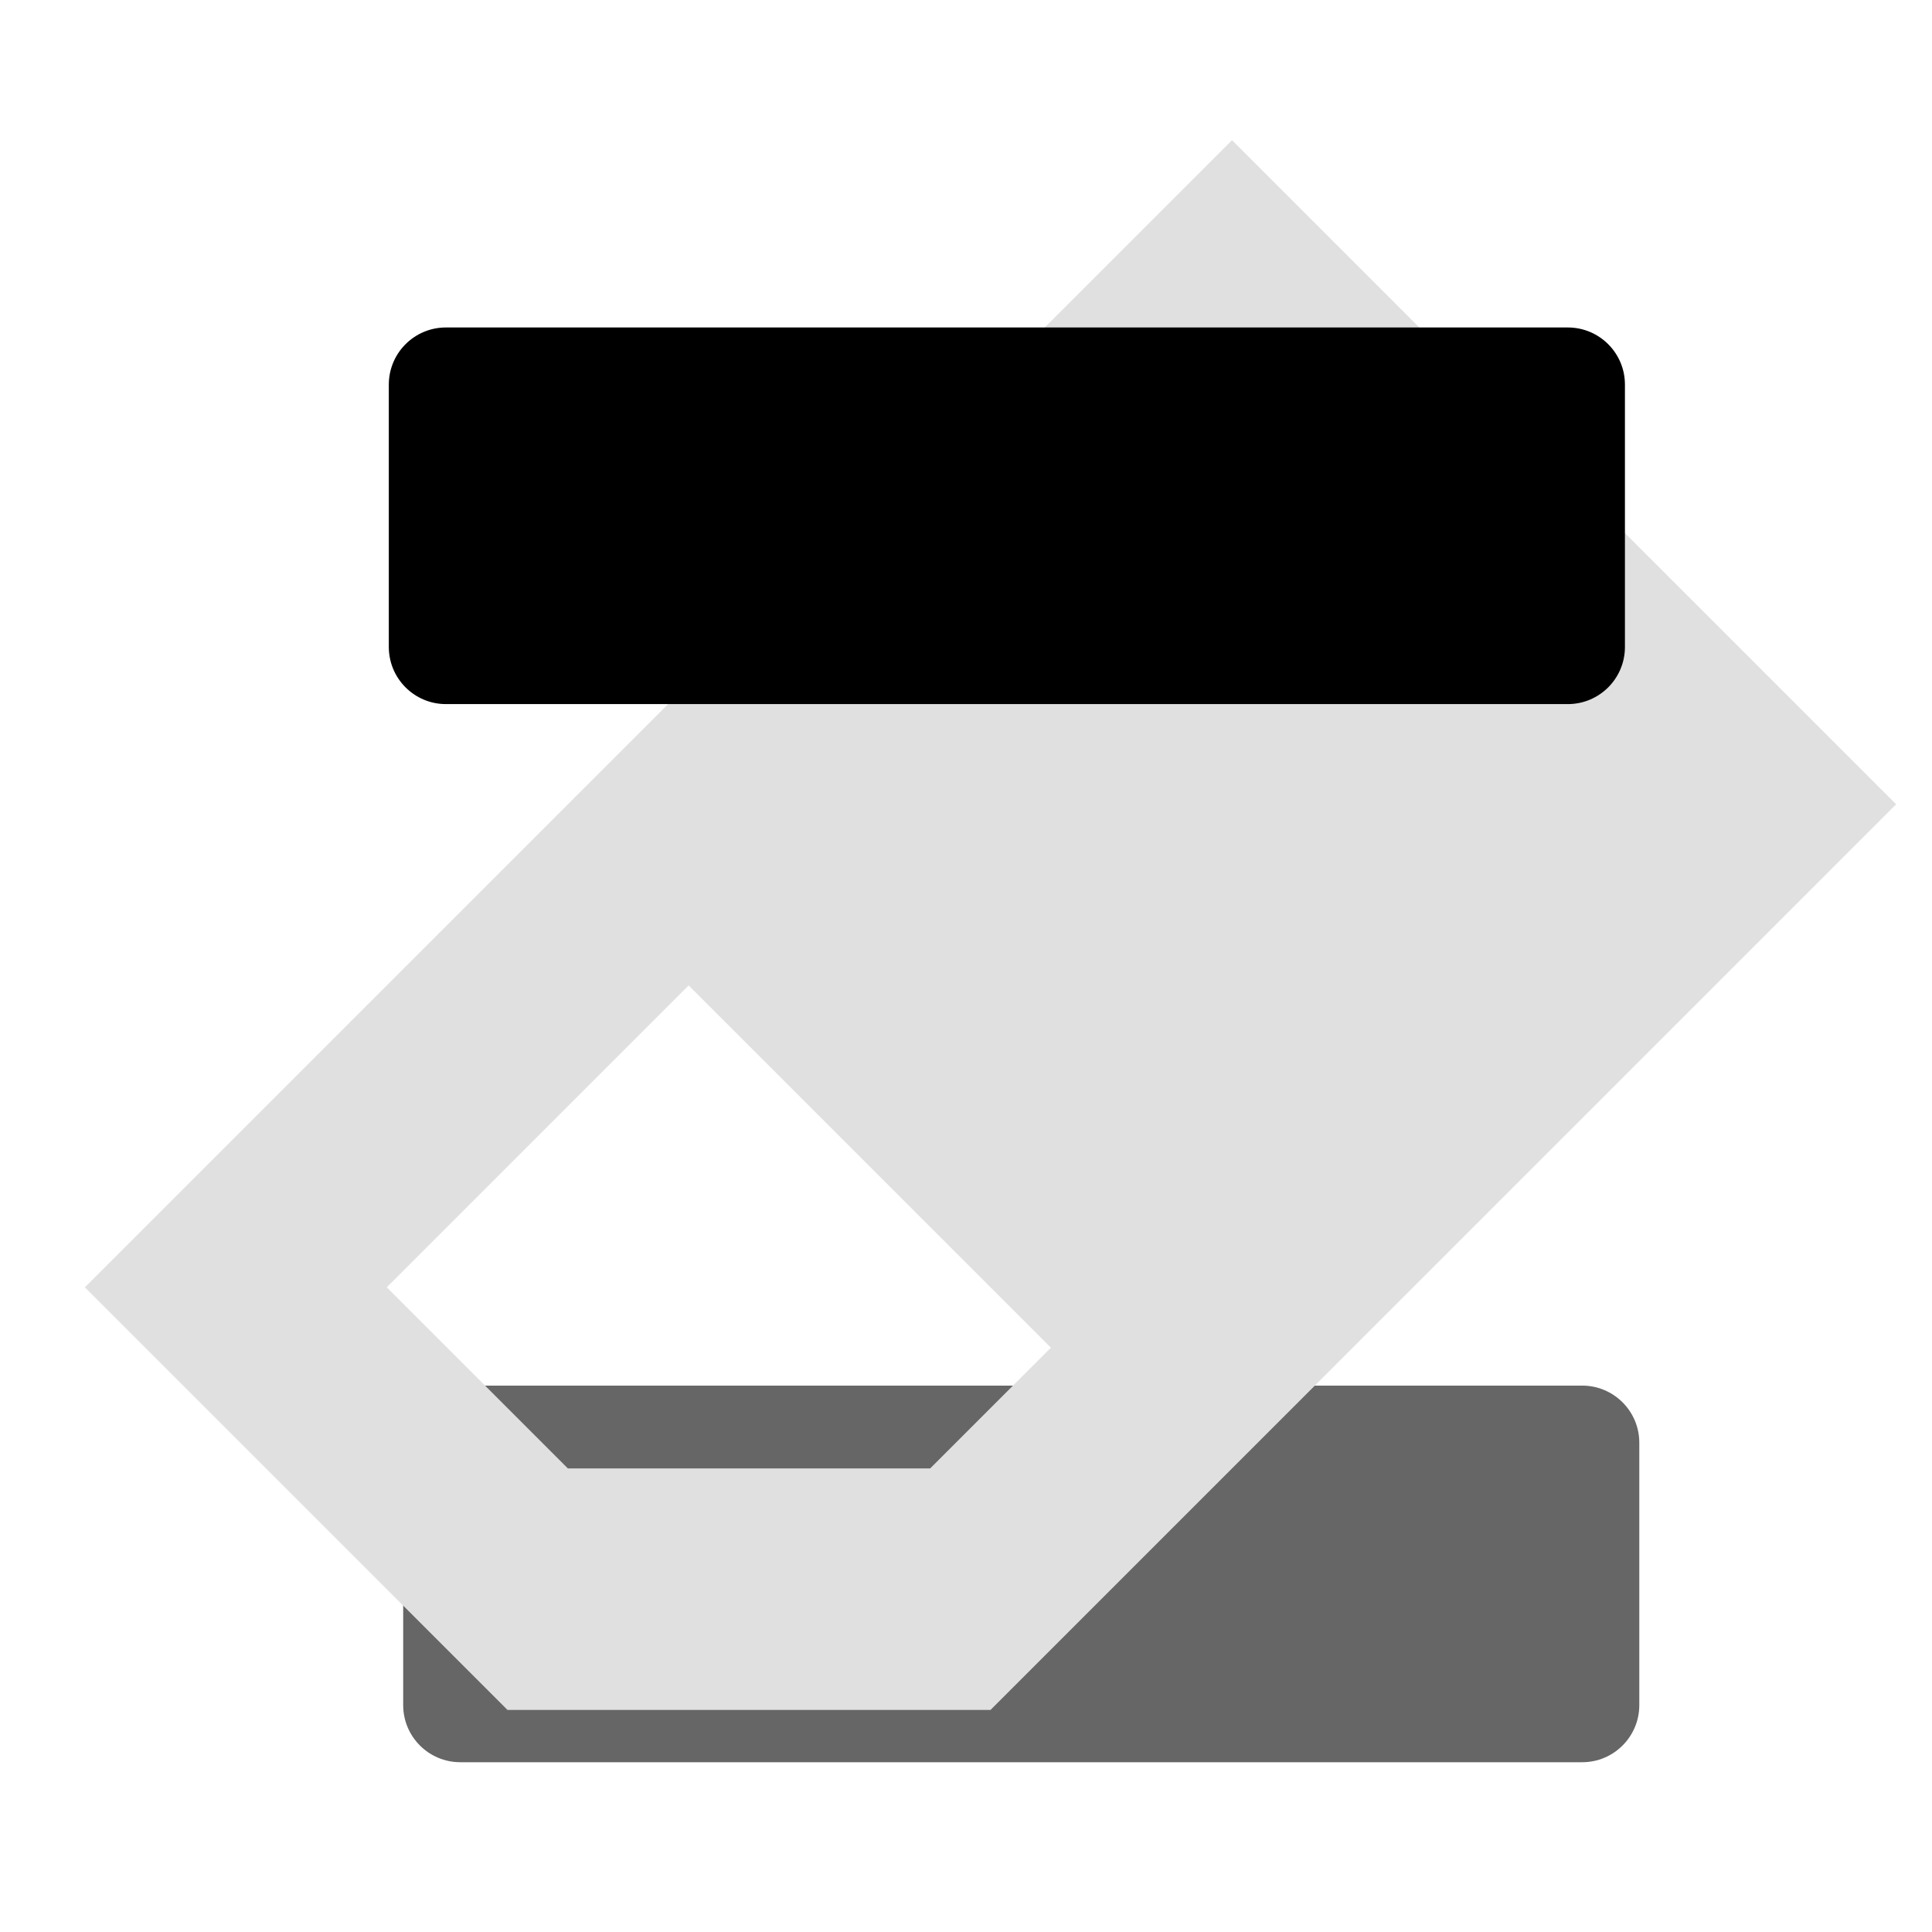
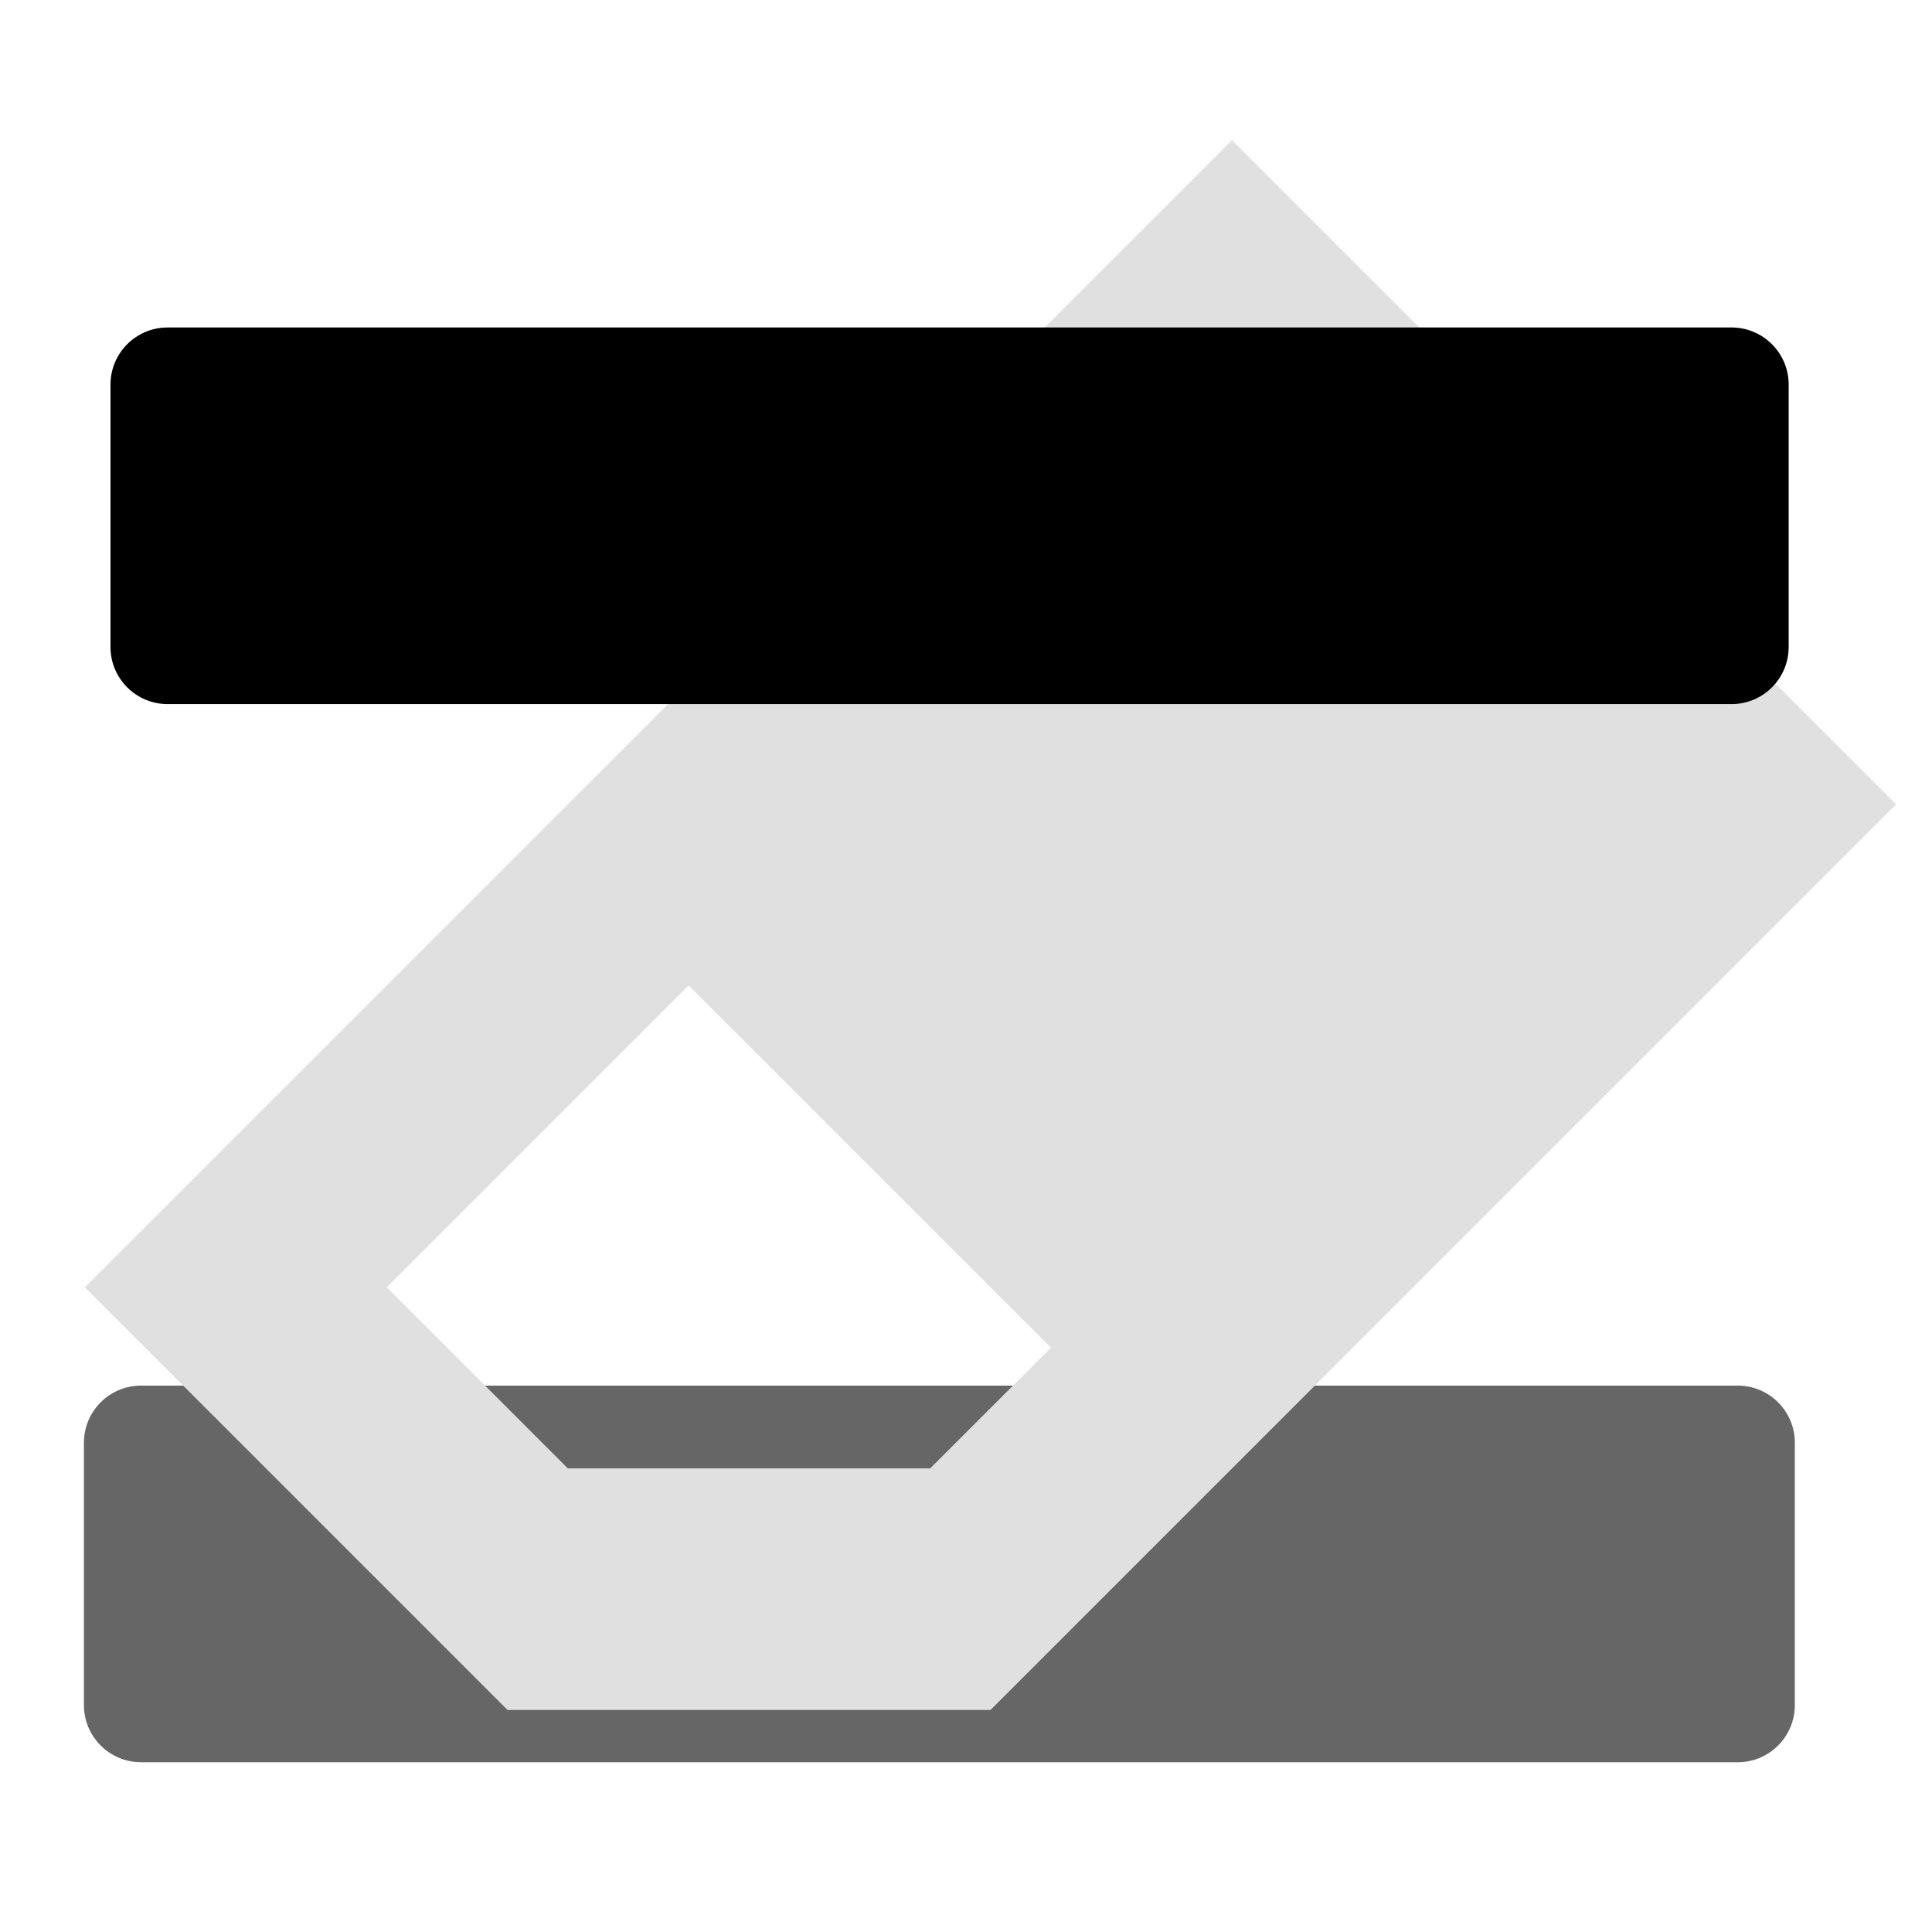
<svg xmlns="http://www.w3.org/2000/svg" width="16" height="16" version="1.1" id="svg4">
  <defs id="defs8" />
-   <rect style="opacity:1;vector-effect:none;fill:#666666;fill-opacity:1;stroke:#b45a2c;stroke-width:0;stroke-linecap:butt;stroke-linejoin:bevel;stroke-miterlimit:4;stroke-dasharray:none;stroke-dashoffset:0;stroke-opacity:1" id="rect829-3" width="10.237" height="3.119" x="3.339" y="11.475" ry="0.473" />
+   <rect style="opacity:1;vector-effect:none;fill:#666666;fill-opacity:1;stroke:#b45a2c;stroke-width:0;stroke-linecap:butt;stroke-linejoin:bevel;stroke-miterlimit:4;stroke-dasharray:none;stroke-dashoffset:0;stroke-opacity:1" id="rect829-3" width="14.169" height="3.119" x="0.695" y="11.475" ry="0.473" />
  <path style="fill:#e0e0e0" d="m 10.203,1.161 -9.5,9.5 3.5,3.5 h 4 L 15.703,6.661 Z m -4.5,7 3,3 -1,1 h -3 l -1.5,-1.5 z" id="path2" />
-   <rect style="vector-effect:none;fill:#000000;fill-opacity:1;stroke:#b45a2c;stroke-width:0;stroke-linecap:butt;stroke-linejoin:bevel;stroke-miterlimit:4;stroke-dasharray:none;stroke-dashoffset:0;stroke-opacity:1" id="rect829" width="10.237" height="3.119" x="3.22" y="2.712" ry="0.473" />
+   <rect style="vector-effect:none;fill:#000000;fill-opacity:1;stroke:#b45a2c;stroke-width:0;stroke-linecap:butt;stroke-linejoin:bevel;stroke-miterlimit:4;stroke-dasharray:none;stroke-dashoffset:0;stroke-opacity:1" id="rect829" width="13.898" height="3.119" x="0.915" y="2.712" ry="0.473" />
</svg>
